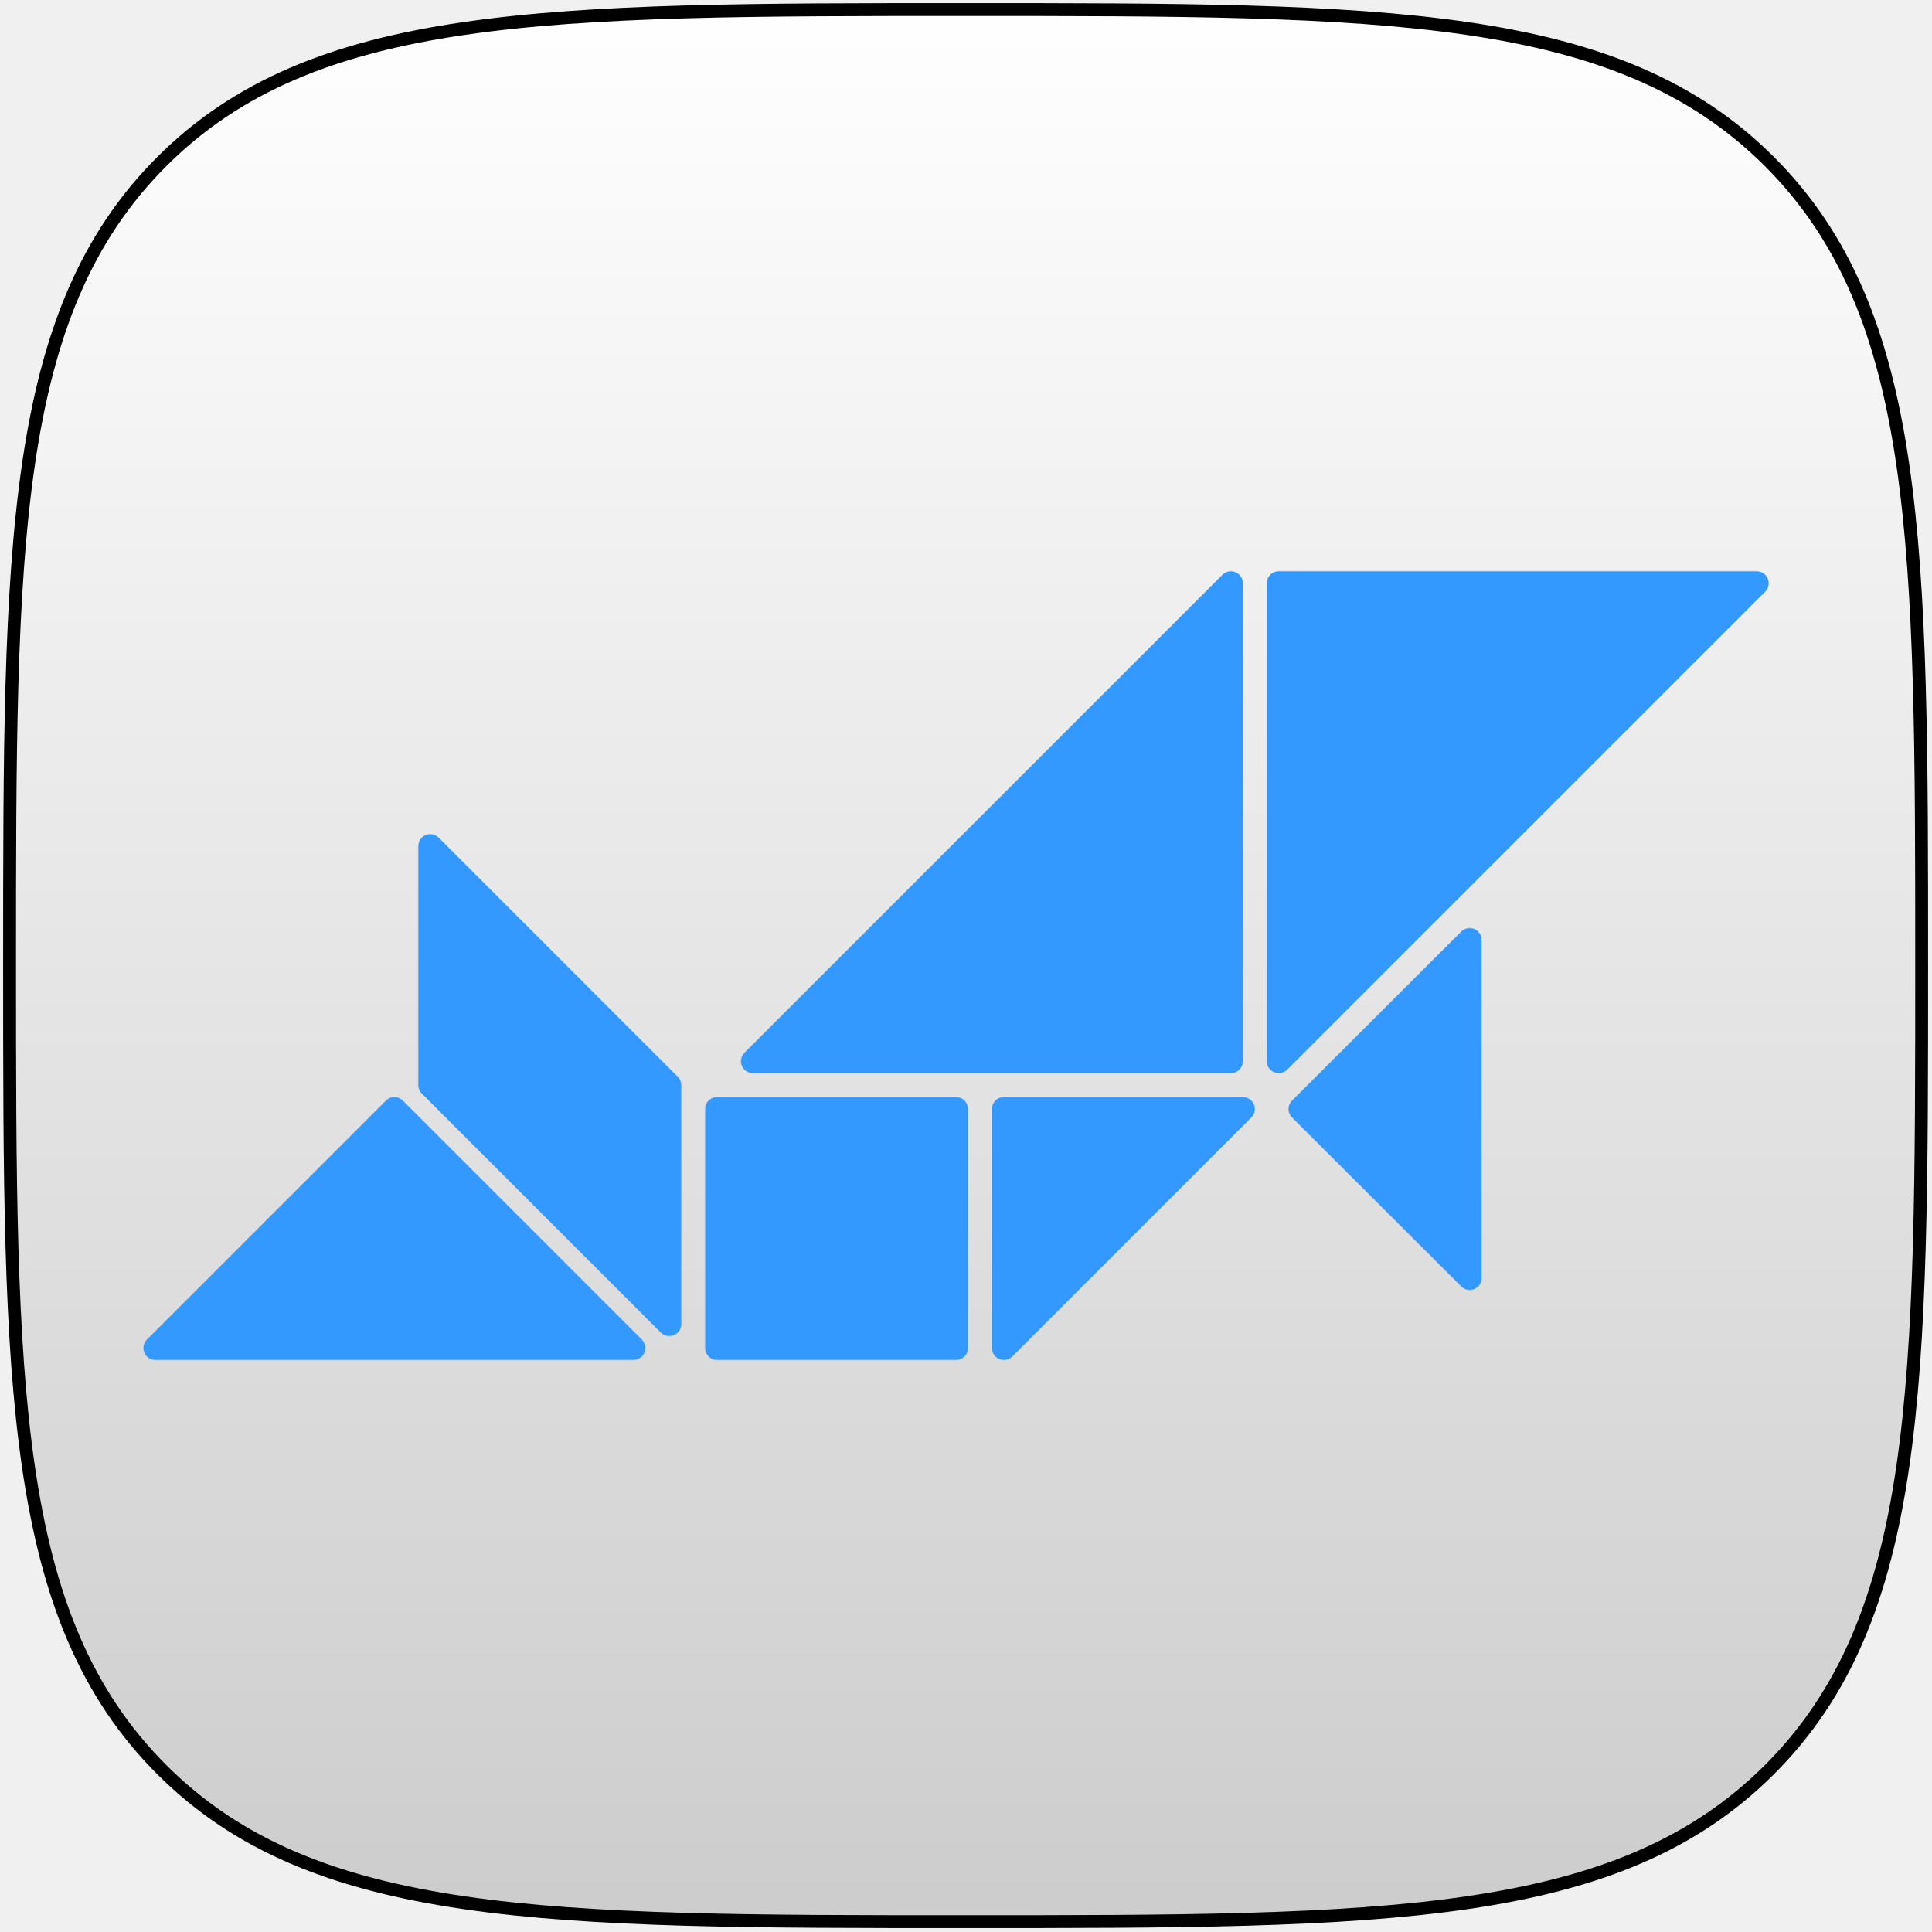
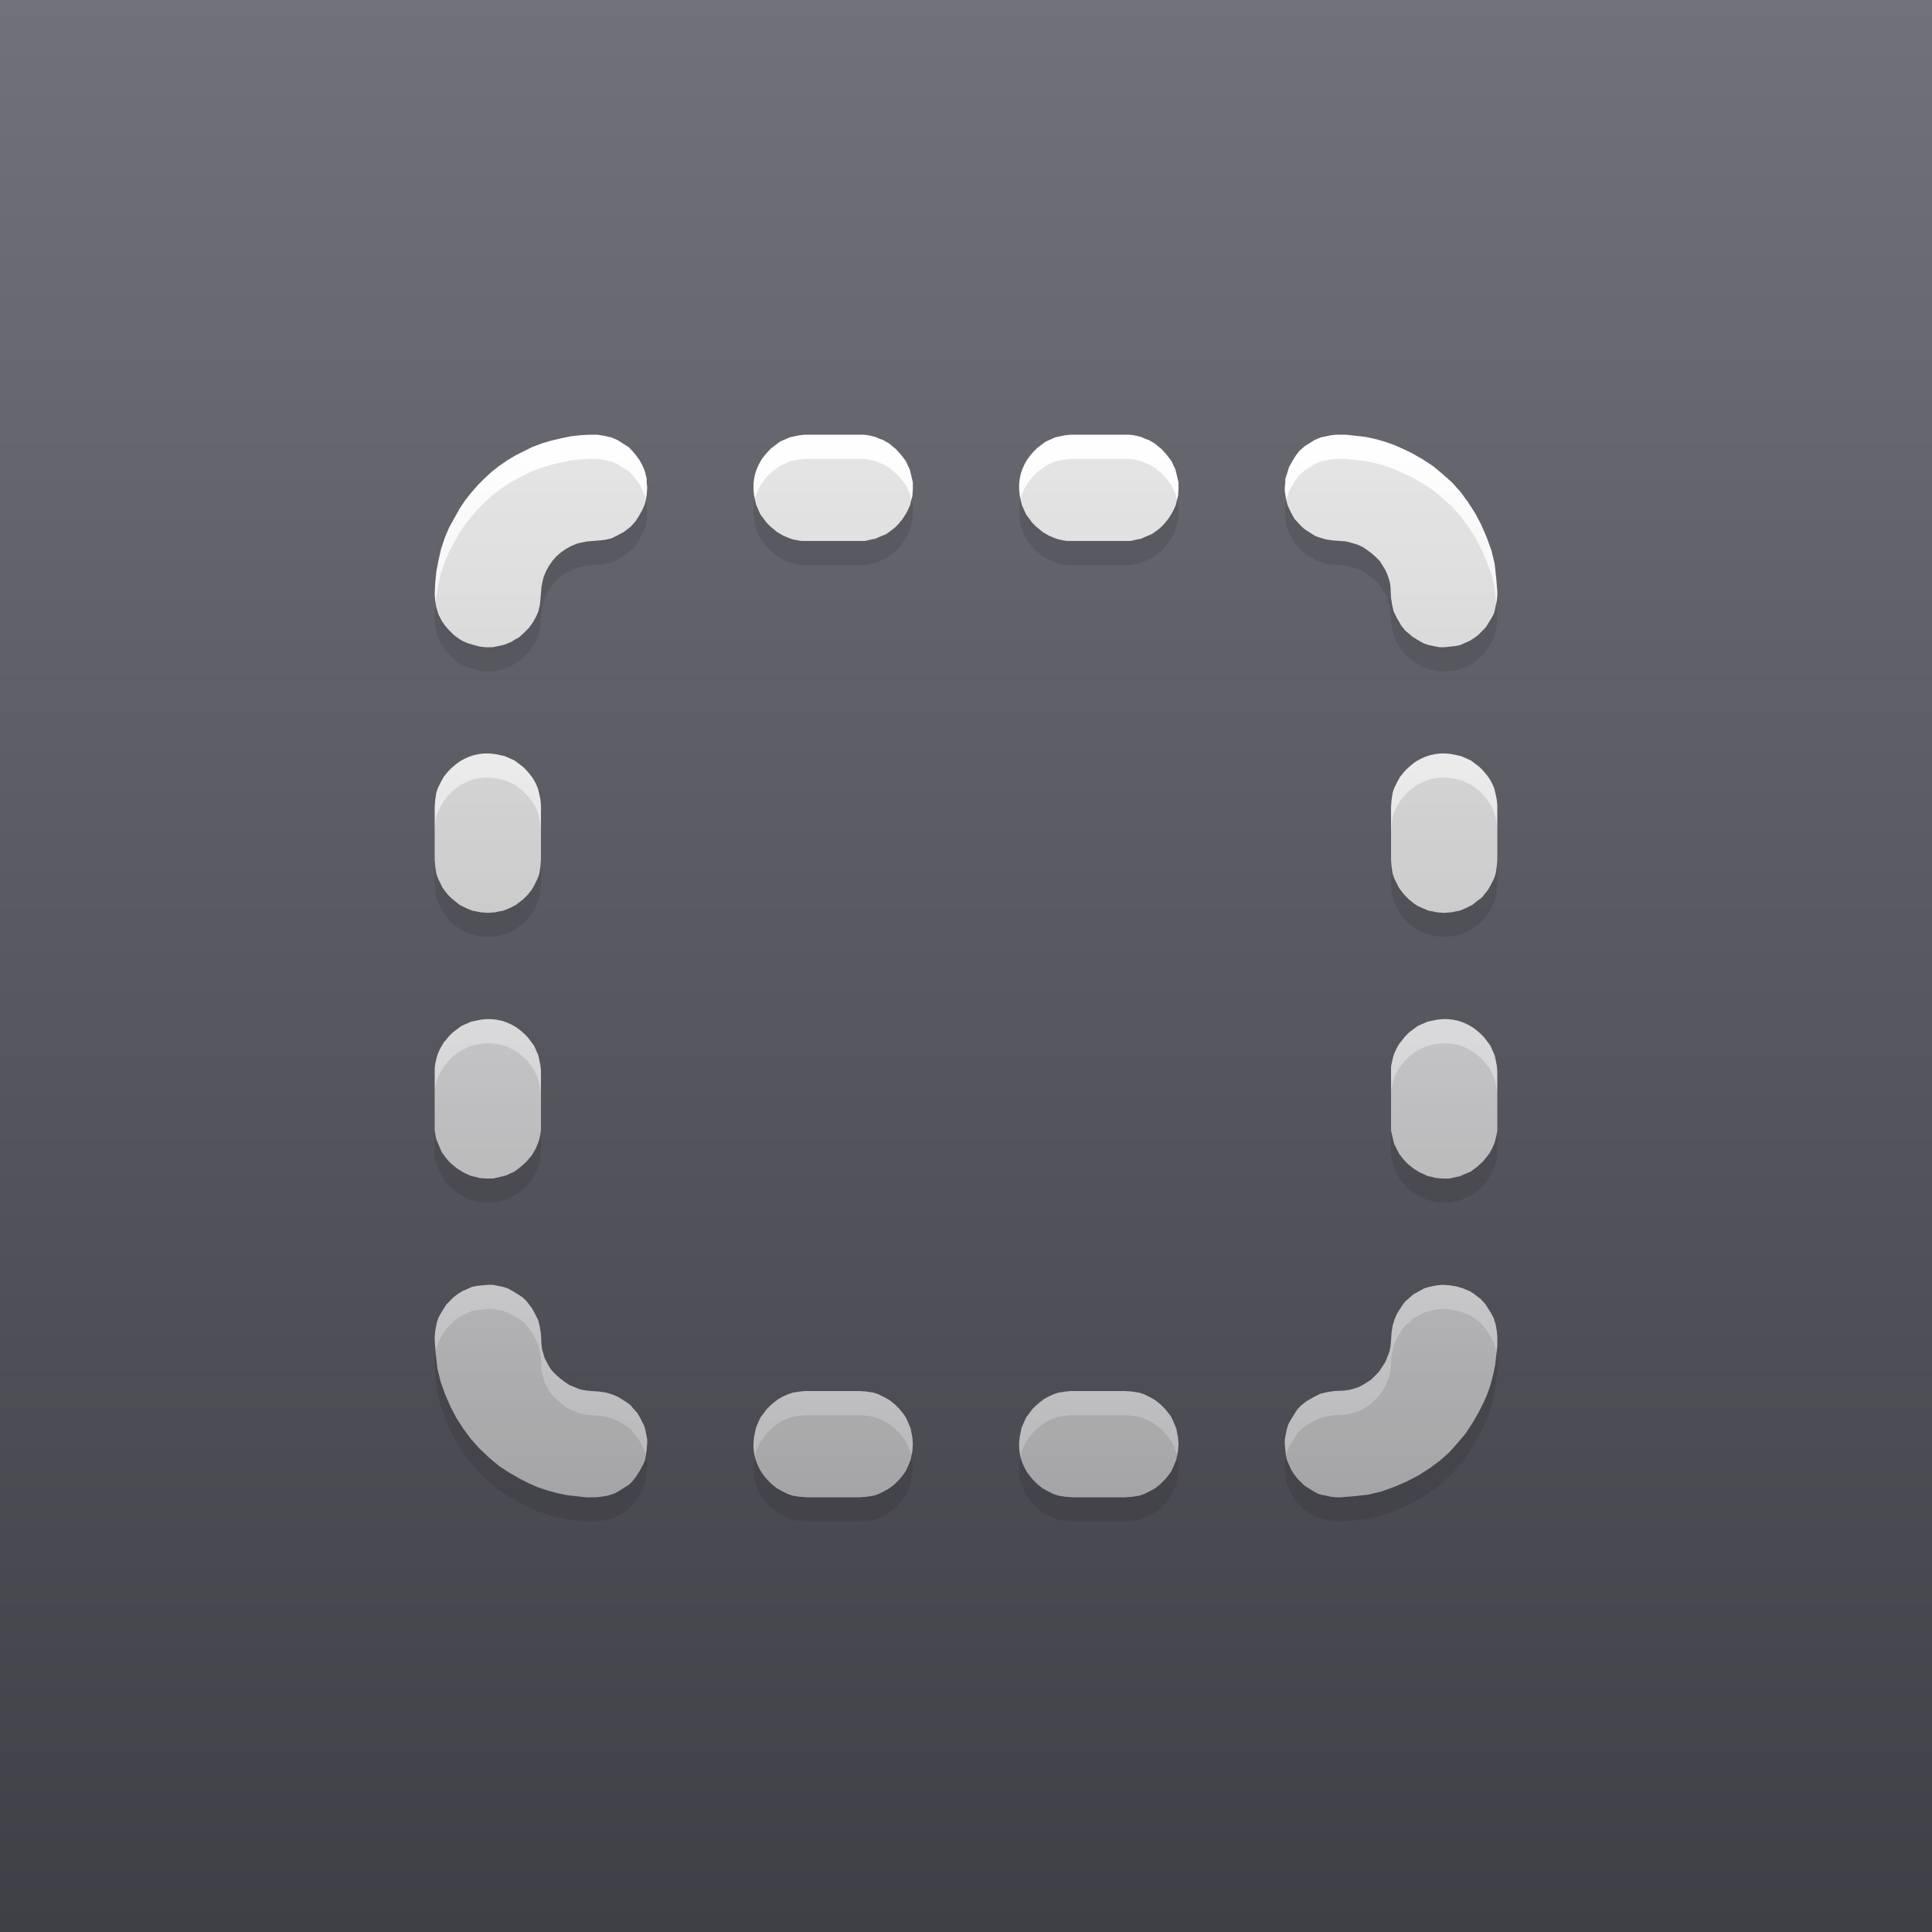
- <svg xmlns="http://www.w3.org/2000/svg" xmlns:xlink="http://www.w3.org/1999/xlink" width="606px" height="606px" viewBox="0 0 606 606" version="1.1">
+ <svg xmlns="http://www.w3.org/2000/svg" width="80" height="80" viewBox="0 0 80 80" fill="none">
+   <rect width="80" height="80" fill="url(#paint0_linear_dolcon)" />
+   <g transform="translate(13.6 13.6) scale(2.2)">
+     <path fill-rule="evenodd" fill="url(#paint1_linear_dolcon)" d="M10.10 4.00 L10.23 3.97 L10.29 3.96 L10.38 3.92 L10.50 3.87 L10.61 3.79 L10.66 3.75 L10.73 3.68 L10.81 3.58 L10.88 3.47 L10.91 3.41 L10.95 3.32 L10.97 3.23 L10.99 3.16 L11.00 3.03 L11.00 2.90 L10.97 2.77 L10.94 2.65 L10.91 2.59 L10.87 2.50 L10.81 2.42 L10.77 2.37 L10.68 2.27 L10.63 2.23 L10.56 2.17 L10.44 2.10 L10.38 2.08 L10.29 2.04 L10.16 2.01 L10.07 2.00 L10.00 2.00 L8.97 2.00 L8.87 2.01 L8.77 2.03 L8.68 2.05 L8.59 2.09 L8.50 2.13 L8.42 2.19 L8.34 2.25 L8.27 2.32 L8.21 2.39 L8.15 2.47 L8.10 2.56 L8.06 2.65 L8.03 2.74 L8.01 2.84 L8.00 2.93 L8.00 3.03 L8.01 3.13 L8.03 3.23 L8.05 3.32 L8.09 3.41 L8.13 3.50 L8.19 3.58 L8.25 3.66 L8.32 3.73 L8.37 3.77 L8.44 3.83 L8.56 3.90 L8.68 3.95 L8.74 3.97 L8.84 3.99 L8.90 4.00 L9.00 4.00 L10.00 4.00 Z M4.92 2.00 L4.74 2.01 L4.56 2.03 L4.37 2.07 L4.20 2.11 L4.03 2.16 L3.84 2.23 L3.68 2.31 L3.52 2.39 L3.37 2.48 L3.21 2.59 L3.07 2.70 L2.94 2.82 L2.81 2.95 L2.68 3.10 L2.57 3.24 L2.47 3.39 L2.37 3.57 L2.27 3.75 L2.19 3.94 L2.12 4.15 L2.07 4.37 L2.03 4.58 L2.01 4.79 L2.00 5.00 L2.01 5.13 L2.03 5.25 L2.07 5.38 L2.13 5.50 L2.20 5.60 L2.27 5.68 L2.36 5.77 L2.47 5.85 L2.52 5.88 L2.61 5.92 L2.74 5.96 L2.86 5.99 L2.96 6.00 L3.03 6.00 L3.09 6.00 L3.19 5.98 L3.32 5.95 L3.44 5.90 L3.52 5.85 L3.58 5.82 L3.68 5.73 L3.77 5.64 L3.85 5.53 L3.91 5.42 L3.95 5.33 L3.98 5.20 L3.99 5.10 L4.01 4.86 L4.03 4.76 L4.05 4.68 L4.09 4.58 L4.15 4.47 L4.22 4.37 L4.29 4.29 L4.37 4.22 L4.47 4.15 L4.58 4.09 L4.68 4.05 L4.76 4.03 L4.86 4.01 L5.10 3.99 L5.20 3.98 L5.33 3.95 L5.45 3.89 L5.56 3.83 L5.64 3.77 L5.69 3.73 L5.78 3.63 L5.85 3.52 L5.91 3.41 L5.95 3.32 L5.97 3.25 L5.99 3.13 L6.00 3.00 L5.99 2.90 L5.99 2.83 L5.96 2.70 L5.91 2.58 L5.85 2.47 L5.79 2.39 L5.75 2.34 L5.66 2.24 L5.55 2.17 L5.44 2.10 L5.32 2.05 L5.19 2.02 L5.06 2.00 Z M2.01 10.13 L2.03 10.26 L2.06 10.35 L2.09 10.41 L2.15 10.53 L2.21 10.61 L2.25 10.66 L2.32 10.73 L2.37 10.77 L2.47 10.85 L2.59 10.91 L2.71 10.96 L2.77 10.97 L2.87 10.99 L3.00 11.00 L3.13 10.99 L3.23 10.97 L3.29 10.96 L3.41 10.91 L3.53 10.85 L3.58 10.81 L3.66 10.75 L3.75 10.66 L3.83 10.56 L3.88 10.47 L3.91 10.41 L3.95 10.32 L3.97 10.26 L3.99 10.13 L4.00 10.00 L4.00 8.97 L3.99 8.87 L3.97 8.77 L3.94 8.65 L3.90 8.56 L3.85 8.47 L3.79 8.39 L3.73 8.32 L3.66 8.25 L3.58 8.19 L3.50 8.13 L3.41 8.09 L3.32 8.05 L3.23 8.03 L3.13 8.01 L3.03 8.00 L2.93 8.00 L2.84 8.01 L2.74 8.03 L2.65 8.06 L2.56 8.10 L2.47 8.15 L2.39 8.21 L2.32 8.27 L2.25 8.34 L2.17 8.44 L2.12 8.53 L2.09 8.59 L2.06 8.65 L2.03 8.74 L2.01 8.87 L2.00 9.00 L2.00 10.00 Z M2.00 15.10 L2.01 15.16 L2.03 15.26 L2.08 15.38 L2.13 15.50 L2.21 15.61 L2.27 15.68 L2.32 15.73 L2.42 15.81 L2.53 15.88 L2.59 15.91 L2.68 15.95 L2.77 15.97 L2.84 15.99 L2.97 16.00 L3.10 16.00 L3.23 15.97 L3.35 15.94 L3.41 15.91 L3.50 15.87 L3.58 15.81 L3.63 15.77 L3.73 15.68 L3.77 15.63 L3.83 15.56 L3.90 15.44 L3.95 15.32 L3.97 15.26 L3.99 15.16 L4.00 15.10 L4.00 15.00 L4.00 13.97 L3.99 13.87 L3.97 13.77 L3.95 13.68 L3.91 13.59 L3.87 13.50 L3.81 13.42 L3.75 13.34 L3.68 13.27 L3.61 13.21 L3.53 13.15 L3.44 13.10 L3.35 13.06 L3.26 13.03 L3.16 13.01 L3.07 13.00 L2.97 13.00 L2.87 13.01 L2.77 13.03 L2.68 13.05 L2.59 13.09 L2.50 13.13 L2.42 13.19 L2.34 13.25 L2.27 13.32 L2.23 13.37 L2.17 13.44 L2.10 13.56 L2.06 13.65 L2.04 13.71 L2.01 13.84 L2.00 13.93 L2.00 14.00 L2.00 15.00 Z M4.95 20.00 L4.85 19.99 L4.74 19.97 L4.64 19.93 L4.54 19.89 L4.45 19.83 L4.37 19.77 L4.29 19.70 L4.21 19.62 L4.16 19.55 L4.11 19.46 L4.07 19.38 L4.04 19.28 L4.02 19.21 L4.01 19.13 L4.00 18.93 L3.98 18.80 L3.95 18.67 L3.89 18.55 L3.83 18.44 L3.79 18.39 L3.73 18.31 L3.66 18.24 L3.60 18.20 L3.55 18.17 L3.47 18.12 L3.38 18.07 L3.29 18.04 L3.19 18.02 L3.09 18.00 L3.00 18.00 L2.90 18.01 L2.80 18.02 L2.70 18.04 L2.61 18.08 L2.52 18.12 L2.44 18.17 L2.36 18.23 L2.29 18.30 L2.22 18.37 L2.17 18.45 L2.12 18.53 L2.07 18.62 L2.04 18.71 L2.02 18.81 L2.01 18.87 L2.00 18.97 L2.00 19.05 L2.02 19.30 L2.05 19.57 L2.11 19.82 L2.20 20.07 L2.30 20.30 L2.41 20.51 L2.54 20.71 L2.68 20.90 L2.84 21.08 L3.03 21.26 L3.21 21.41 L3.41 21.54 L3.62 21.66 L3.78 21.74 L3.94 21.81 L4.12 21.87 L4.30 21.92 L4.49 21.96 L4.67 21.98 L4.85 22.00 L5.03 22.00 L5.13 21.99 L5.25 21.97 L5.38 21.93 L5.47 21.88 L5.55 21.83 L5.66 21.76 L5.73 21.69 L5.79 21.61 L5.86 21.50 L5.92 21.39 L5.96 21.30 L5.97 21.23 L5.99 21.10 L6.00 20.97 L6.00 20.91 L5.98 20.81 L5.96 20.71 L5.94 20.65 L5.88 20.53 L5.82 20.42 L5.73 20.32 L5.69 20.27 L5.61 20.21 L5.50 20.14 L5.45 20.11 L5.36 20.07 L5.23 20.03 L5.10 20.01 Z M10.13 21.99 L10.26 21.97 L10.35 21.94 L10.41 21.91 L10.47 21.88 L10.56 21.83 L10.66 21.75 L10.75 21.66 L10.83 21.56 L10.87 21.50 L10.91 21.41 L10.96 21.29 L10.97 21.23 L10.99 21.13 L11.00 21.00 L10.99 20.87 L10.97 20.77 L10.96 20.71 L10.91 20.59 L10.87 20.50 L10.83 20.44 L10.75 20.34 L10.66 20.25 L10.56 20.17 L10.47 20.12 L10.41 20.09 L10.35 20.06 L10.26 20.03 L10.13 20.01 L10.00 20.00 L8.97 20.00 L8.87 20.01 L8.74 20.03 L8.65 20.06 L8.56 20.10 L8.47 20.15 L8.39 20.21 L8.32 20.27 L8.25 20.34 L8.19 20.42 L8.13 20.50 L8.09 20.59 L8.05 20.68 L8.03 20.77 L8.01 20.87 L8.00 20.97 L8.00 21.07 L8.01 21.16 L8.03 21.26 L8.06 21.35 L8.10 21.44 L8.15 21.53 L8.21 21.61 L8.27 21.68 L8.34 21.75 L8.44 21.83 L8.53 21.88 L8.59 21.91 L8.65 21.94 L8.74 21.97 L8.87 21.99 L9.00 22.00 L10.00 22.00 Z M15.10 4.00 L15.23 3.97 L15.29 3.96 L15.38 3.92 L15.50 3.87 L15.61 3.79 L15.66 3.75 L15.73 3.68 L15.81 3.58 L15.88 3.47 L15.91 3.41 L15.95 3.32 L15.97 3.23 L15.99 3.16 L16.00 3.03 L16.00 2.90 L15.97 2.77 L15.94 2.65 L15.91 2.59 L15.87 2.50 L15.81 2.42 L15.77 2.37 L15.68 2.27 L15.63 2.23 L15.56 2.17 L15.44 2.10 L15.38 2.08 L15.29 2.04 L15.16 2.01 L15.07 2.00 L15.00 2.00 L13.97 2.00 L13.87 2.01 L13.77 2.03 L13.68 2.05 L13.59 2.09 L13.50 2.13 L13.42 2.19 L13.34 2.25 L13.27 2.32 L13.21 2.39 L13.15 2.47 L13.10 2.56 L13.06 2.65 L13.03 2.74 L13.01 2.84 L13.00 2.93 L13.00 3.03 L13.01 3.13 L13.03 3.23 L13.05 3.32 L13.09 3.41 L13.13 3.50 L13.19 3.58 L13.25 3.66 L13.32 3.73 L13.37 3.77 L13.44 3.83 L13.56 3.90 L13.68 3.95 L13.74 3.97 L13.84 3.99 L13.90 4.00 L14.00 4.00 L15.00 4.00 Z M19.05 4.00 L19.16 4.01 L19.27 4.04 L19.37 4.07 L19.46 4.11 L19.55 4.17 L19.63 4.23 L19.71 4.30 L19.79 4.38 L19.84 4.46 L19.89 4.54 L19.93 4.63 L19.96 4.72 L19.98 4.79 L19.99 4.87 L20.00 5.07 L20.02 5.20 L20.05 5.33 L20.11 5.45 L20.14 5.50 L20.19 5.59 L20.27 5.69 L20.32 5.73 L20.40 5.80 L20.48 5.85 L20.53 5.88 L20.62 5.93 L20.71 5.96 L20.81 5.98 L20.91 6.00 L21.00 6.00 L21.10 5.99 L21.20 5.98 L21.30 5.96 L21.39 5.92 L21.48 5.88 L21.56 5.83 L21.64 5.77 L21.71 5.70 L21.78 5.63 L21.83 5.55 L21.88 5.47 L21.93 5.38 L21.95 5.32 L21.97 5.22 L21.99 5.13 L22.00 5.03 L22.00 4.95 L21.98 4.70 L21.95 4.43 L21.89 4.18 L21.80 3.93 L21.70 3.70 L21.59 3.49 L21.45 3.27 L21.31 3.08 L21.15 2.90 L20.97 2.74 L20.79 2.59 L20.59 2.46 L20.38 2.34 L20.21 2.26 L20.05 2.19 L19.88 2.13 L19.70 2.08 L19.51 2.04 L19.33 2.02 L19.15 2.00 L18.97 2.00 L18.87 2.01 L18.78 2.03 L18.68 2.05 L18.56 2.10 L18.45 2.17 L18.37 2.22 L18.27 2.31 L18.21 2.39 L18.14 2.50 L18.08 2.61 L18.04 2.74 L18.01 2.83 L18.01 2.90 L18.00 3.00 L18.00 3.06 L18.02 3.19 L18.05 3.32 L18.09 3.41 L18.12 3.47 L18.18 3.58 L18.27 3.68 L18.34 3.75 L18.39 3.79 L18.50 3.86 L18.58 3.91 L18.64 3.93 L18.77 3.97 L18.90 3.99 Z M20.01 10.13 L20.03 10.26 L20.06 10.35 L20.09 10.41 L20.15 10.53 L20.21 10.61 L20.25 10.66 L20.34 10.75 L20.44 10.83 L20.50 10.87 L20.59 10.91 L20.71 10.96 L20.77 10.97 L20.87 10.99 L21.00 11.00 L21.13 10.99 L21.23 10.97 L21.29 10.96 L21.41 10.91 L21.53 10.85 L21.63 10.77 L21.71 10.71 L21.75 10.66 L21.83 10.56 L21.88 10.47 L21.91 10.41 L21.94 10.35 L21.97 10.26 L21.99 10.13 L22.00 10.00 L22.00 8.97 L21.99 8.87 L21.97 8.77 L21.94 8.65 L21.90 8.56 L21.85 8.47 L21.79 8.39 L21.73 8.32 L21.66 8.25 L21.58 8.19 L21.50 8.13 L21.41 8.09 L21.32 8.05 L21.23 8.03 L21.13 8.01 L21.03 8.00 L20.93 8.00 L20.84 8.01 L20.74 8.03 L20.65 8.06 L20.56 8.10 L20.47 8.15 L20.39 8.21 L20.32 8.27 L20.25 8.34 L20.17 8.44 L20.12 8.53 L20.09 8.59 L20.06 8.65 L20.03 8.74 L20.01 8.87 L20.00 9.00 L20.00 10.00 Z M20.00 15.10 L20.03 15.23 L20.06 15.35 L20.12 15.47 L20.15 15.53 L20.21 15.61 L20.27 15.68 L20.32 15.73 L20.42 15.81 L20.53 15.88 L20.62 15.92 L20.68 15.95 L20.77 15.97 L20.84 15.99 L20.97 16.00 L21.10 16.00 L21.23 15.97 L21.29 15.96 L21.38 15.92 L21.50 15.87 L21.58 15.81 L21.63 15.77 L21.73 15.68 L21.81 15.58 L21.85 15.53 L21.90 15.44 L21.94 15.35 L21.96 15.29 L21.99 15.16 L22.00 15.10 L22.00 15.00 L22.00 13.97 L21.99 13.87 L21.97 13.77 L21.95 13.68 L21.91 13.59 L21.87 13.50 L21.81 13.42 L21.75 13.34 L21.68 13.27 L21.61 13.21 L21.53 13.15 L21.44 13.10 L21.35 13.06 L21.26 13.03 L21.16 13.01 L21.07 13.00 L20.97 13.00 L20.87 13.01 L20.77 13.03 L20.68 13.05 L20.59 13.09 L20.50 13.13 L20.42 13.19 L20.34 13.25 L20.27 13.32 L20.19 13.42 L20.15 13.47 L20.10 13.56 L20.06 13.65 L20.04 13.71 L20.01 13.84 L20.00 13.90 L20.00 14.00 L20.00 15.00 Z M20.00 19.05 L19.99 19.16 L19.97 19.26 L19.93 19.36 L19.89 19.46 L19.83 19.55 L19.77 19.64 L19.69 19.72 L19.62 19.79 L19.54 19.84 L19.46 19.89 L19.38 19.93 L19.28 19.96 L19.21 19.98 L19.13 19.99 L18.93 20.00 L18.80 20.02 L18.67 20.05 L18.55 20.11 L18.50 20.14 L18.41 20.19 L18.31 20.27 L18.24 20.34 L18.20 20.40 L18.17 20.45 L18.12 20.53 L18.07 20.62 L18.04 20.71 L18.02 20.81 L18.00 20.91 L18.00 21.00 L18.01 21.10 L18.02 21.20 L18.04 21.30 L18.08 21.39 L18.12 21.48 L18.17 21.56 L18.23 21.64 L18.30 21.71 L18.37 21.78 L18.45 21.83 L18.53 21.88 L18.62 21.93 L18.68 21.95 L18.78 21.97 L18.87 21.99 L18.97 22.00 L19.05 22.00 L19.30 21.98 L19.57 21.95 L19.82 21.89 L20.07 21.80 L20.30 21.70 L20.53 21.58 L20.73 21.45 L20.92 21.31 L21.10 21.15 L21.26 20.97 L21.41 20.79 L21.54 20.59 L21.66 20.38 L21.74 20.22 L21.81 20.06 L21.87 19.89 L21.92 19.70 L21.96 19.51 L21.98 19.33 L22.00 19.15 L22.00 18.97 L21.99 18.87 L21.97 18.75 L21.93 18.62 L21.88 18.53 L21.83 18.45 L21.78 18.37 L21.69 18.27 L21.61 18.21 L21.56 18.17 L21.48 18.12 L21.36 18.07 L21.23 18.03 L21.10 18.01 L20.97 18.00 L20.87 18.01 L20.81 18.02 L20.68 18.05 L20.62 18.07 L20.53 18.12 L20.42 18.18 L20.32 18.27 L20.27 18.31 L20.21 18.39 L20.14 18.50 L20.11 18.55 L20.07 18.64 L20.03 18.77 L20.01 18.90 Z M15.13 21.99 L15.26 21.97 L15.35 21.94 L15.41 21.91 L15.47 21.88 L15.56 21.83 L15.66 21.75 L15.75 21.66 L15.83 21.56 L15.87 21.50 L15.91 21.41 L15.96 21.29 L15.97 21.23 L15.99 21.13 L16.00 21.00 L15.99 20.87 L15.97 20.77 L15.96 20.71 L15.91 20.59 L15.87 20.50 L15.83 20.44 L15.75 20.34 L15.66 20.25 L15.56 20.17 L15.47 20.12 L15.41 20.09 L15.35 20.06 L15.26 20.03 L15.13 20.01 L15.00 20.00 L13.97 20.00 L13.87 20.01 L13.74 20.03 L13.65 20.06 L13.56 20.10 L13.47 20.15 L13.39 20.21 L13.32 20.27 L13.25 20.34 L13.19 20.42 L13.13 20.50 L13.09 20.59 L13.05 20.68 L13.03 20.77 L13.01 20.87 L13.00 20.97 L13.00 21.07 L13.01 21.16 L13.03 21.26 L13.06 21.35 L13.10 21.44 L13.15 21.53 L13.21 21.61 L13.27 21.68 L13.34 21.75 L13.44 21.83 L13.53 21.88 L13.59 21.91 L13.65 21.94 L13.74 21.97 L13.87 21.99 L14.00 22.00 L15.00 22.00 Z" />
+   </g>
+   <g transform="translate(13.6 14.6) scale(2.2)">
+     <path fill-rule="evenodd" fill="black" fill-opacity="0.1" d="M10.10 4.00 L10.23 3.97 L10.29 3.96 L10.38 3.92 L10.50 3.87 L10.61 3.79 L10.66 3.75 L10.73 3.68 L10.81 3.58 L10.88 3.47 L10.91 3.41 L10.95 3.32 L10.97 3.23 L10.99 3.16 L11.00 3.03 L11.00 2.90 L10.97 2.77 L10.94 2.65 L10.91 2.59 L10.87 2.50 L10.81 2.42 L10.77 2.37 L10.68 2.27 L10.63 2.23 L10.56 2.17 L10.44 2.10 L10.38 2.08 L10.29 2.04 L10.16 2.01 L10.07 2.00 L10.00 2.00 L8.97 2.00 L8.87 2.01 L8.77 2.03 L8.68 2.05 L8.59 2.09 L8.50 2.13 L8.42 2.19 L8.34 2.25 L8.27 2.32 L8.21 2.39 L8.15 2.47 L8.10 2.56 L8.06 2.65 L8.03 2.74 L8.01 2.84 L8.00 2.93 L8.00 3.03 L8.01 3.13 L8.03 3.23 L8.05 3.32 L8.09 3.41 L8.13 3.50 L8.19 3.58 L8.25 3.66 L8.32 3.73 L8.37 3.77 L8.44 3.83 L8.56 3.90 L8.68 3.95 L8.74 3.97 L8.84 3.99 L8.90 4.00 L9.00 4.00 L10.00 4.00 Z M4.92 2.00 L4.74 2.01 L4.56 2.03 L4.37 2.07 L4.20 2.11 L4.03 2.16 L3.84 2.23 L3.68 2.31 L3.52 2.39 L3.37 2.48 L3.21 2.59 L3.07 2.70 L2.94 2.82 L2.81 2.95 L2.68 3.10 L2.57 3.24 L2.47 3.39 L2.37 3.57 L2.27 3.75 L2.19 3.94 L2.12 4.15 L2.07 4.37 L2.03 4.58 L2.01 4.79 L2.00 5.00 L2.01 5.13 L2.03 5.25 L2.07 5.38 L2.13 5.50 L2.20 5.60 L2.27 5.68 L2.36 5.77 L2.47 5.85 L2.52 5.88 L2.61 5.92 L2.74 5.96 L2.86 5.99 L2.96 6.00 L3.03 6.00 L3.09 6.00 L3.19 5.98 L3.32 5.95 L3.44 5.90 L3.52 5.85 L3.58 5.82 L3.68 5.73 L3.77 5.64 L3.85 5.53 L3.91 5.42 L3.95 5.33 L3.98 5.20 L3.99 5.10 L4.01 4.86 L4.03 4.76 L4.05 4.68 L4.09 4.58 L4.15 4.47 L4.22 4.37 L4.29 4.29 L4.37 4.22 L4.47 4.15 L4.58 4.09 L4.68 4.05 L4.76 4.03 L4.86 4.01 L5.10 3.99 L5.20 3.98 L5.33 3.95 L5.45 3.89 L5.56 3.83 L5.64 3.77 L5.69 3.73 L5.78 3.63 L5.85 3.52 L5.91 3.41 L5.95 3.32 L5.97 3.25 L5.99 3.13 L6.00 3.00 L5.99 2.90 L5.99 2.83 L5.96 2.70 L5.91 2.58 L5.85 2.47 L5.79 2.39 L5.75 2.34 L5.66 2.24 L5.55 2.17 L5.44 2.10 L5.32 2.05 L5.19 2.02 L5.06 2.00 Z M2.01 10.13 L2.03 10.26 L2.06 10.35 L2.09 10.41 L2.15 10.53 L2.21 10.61 L2.25 10.66 L2.32 10.73 L2.37 10.77 L2.47 10.85 L2.59 10.91 L2.71 10.96 L2.77 10.97 L2.87 10.99 L3.00 11.00 L3.13 10.99 L3.23 10.97 L3.29 10.96 L3.41 10.91 L3.53 10.85 L3.58 10.81 L3.66 10.75 L3.75 10.66 L3.83 10.56 L3.88 10.47 L3.91 10.41 L3.95 10.32 L3.97 10.26 L3.99 10.13 L4.00 10.00 L4.00 8.97 L3.99 8.87 L3.97 8.77 L3.94 8.65 L3.90 8.56 L3.85 8.47 L3.79 8.39 L3.73 8.32 L3.66 8.25 L3.58 8.19 L3.50 8.13 L3.41 8.09 L3.32 8.05 L3.23 8.03 L3.13 8.01 L3.03 8.00 L2.93 8.00 L2.84 8.01 L2.74 8.03 L2.65 8.06 L2.56 8.10 L2.47 8.15 L2.39 8.21 L2.32 8.27 L2.25 8.34 L2.17 8.44 L2.12 8.53 L2.09 8.59 L2.06 8.65 L2.03 8.74 L2.01 8.87 L2.00 9.00 L2.00 10.00 Z M2.00 15.10 L2.01 15.16 L2.03 15.26 L2.08 15.38 L2.13 15.50 L2.21 15.61 L2.27 15.68 L2.32 15.73 L2.42 15.81 L2.53 15.88 L2.59 15.91 L2.68 15.95 L2.77 15.97 L2.84 15.99 L2.97 16.00 L3.10 16.00 L3.23 15.97 L3.35 15.94 L3.41 15.91 L3.50 15.87 L3.58 15.81 L3.63 15.77 L3.73 15.68 L3.77 15.63 L3.83 15.56 L3.90 15.44 L3.95 15.32 L3.97 15.26 L3.99 15.16 L4.00 15.10 L4.00 15.00 L4.00 13.97 L3.99 13.87 L3.97 13.77 L3.95 13.68 L3.91 13.59 L3.87 13.50 L3.81 13.42 L3.75 13.34 L3.68 13.27 L3.61 13.21 L3.53 13.15 L3.44 13.10 L3.35 13.06 L3.26 13.03 L3.16 13.01 L3.07 13.00 L2.97 13.00 L2.87 13.01 L2.77 13.03 L2.68 13.05 L2.59 13.09 L2.50 13.13 L2.42 13.19 L2.34 13.25 L2.27 13.32 L2.23 13.37 L2.17 13.44 L2.10 13.56 L2.06 13.65 L2.04 13.71 L2.01 13.84 L2.00 13.93 L2.00 14.00 L2.00 15.00 Z M4.95 20.00 L4.85 19.99 L4.74 19.97 L4.64 19.93 L4.54 19.89 L4.45 19.83 L4.37 19.77 L4.29 19.70 L4.21 19.62 L4.16 19.55 L4.11 19.46 L4.07 19.38 L4.04 19.28 L4.02 19.21 L4.01 19.13 L4.00 18.93 L3.98 18.80 L3.95 18.67 L3.89 18.55 L3.83 18.44 L3.79 18.39 L3.73 18.31 L3.66 18.24 L3.60 18.20 L3.55 18.17 L3.47 18.12 L3.38 18.07 L3.29 18.04 L3.19 18.02 L3.09 18.00 L3.00 18.00 L2.90 18.01 L2.80 18.02 L2.70 18.04 L2.61 18.08 L2.52 18.12 L2.44 18.17 L2.36 18.23 L2.29 18.30 L2.22 18.37 L2.17 18.45 L2.12 18.53 L2.07 18.62 L2.04 18.71 L2.02 18.81 L2.01 18.87 L2.00 18.97 L2.00 19.05 L2.02 19.30 L2.05 19.57 L2.11 19.82 L2.20 20.07 L2.30 20.30 L2.41 20.51 L2.54 20.71 L2.68 20.90 L2.84 21.08 L3.03 21.26 L3.21 21.41 L3.41 21.54 L3.62 21.66 L3.78 21.74 L3.94 21.81 L4.12 21.87 L4.30 21.92 L4.49 21.96 L4.67 21.98 L4.85 22.00 L5.03 22.00 L5.13 21.99 L5.25 21.97 L5.38 21.93 L5.47 21.88 L5.55 21.83 L5.66 21.76 L5.73 21.69 L5.79 21.61 L5.86 21.50 L5.92 21.39 L5.96 21.30 L5.97 21.23 L5.99 21.10 L6.00 20.97 L6.00 20.91 L5.98 20.81 L5.96 20.71 L5.94 20.65 L5.88 20.53 L5.82 20.42 L5.73 20.32 L5.69 20.27 L5.61 20.21 L5.50 20.14 L5.45 20.11 L5.36 20.07 L5.23 20.03 L5.10 20.01 Z M10.13 21.99 L10.26 21.97 L10.35 21.94 L10.41 21.91 L10.47 21.88 L10.56 21.83 L10.66 21.75 L10.75 21.66 L10.83 21.56 L10.87 21.50 L10.91 21.41 L10.96 21.29 L10.97 21.23 L10.99 21.13 L11.00 21.00 L10.99 20.87 L10.97 20.77 L10.96 20.71 L10.91 20.59 L10.87 20.50 L10.83 20.44 L10.75 20.34 L10.66 20.25 L10.56 20.17 L10.47 20.12 L10.41 20.09 L10.35 20.06 L10.26 20.03 L10.13 20.01 L10.00 20.00 L8.97 20.00 L8.87 20.01 L8.74 20.03 L8.65 20.06 L8.56 20.10 L8.47 20.15 L8.39 20.21 L8.32 20.27 L8.25 20.34 L8.19 20.42 L8.13 20.50 L8.09 20.59 L8.05 20.68 L8.03 20.77 L8.01 20.87 L8.00 20.97 L8.00 21.07 L8.01 21.16 L8.03 21.26 L8.06 21.35 L8.10 21.44 L8.15 21.53 L8.21 21.61 L8.27 21.68 L8.34 21.75 L8.44 21.83 L8.53 21.88 L8.59 21.91 L8.65 21.94 L8.74 21.97 L8.87 21.99 L9.00 22.00 L10.00 22.00 Z M15.10 4.00 L15.23 3.97 L15.29 3.96 L15.38 3.92 L15.50 3.87 L15.61 3.79 L15.66 3.75 L15.73 3.68 L15.81 3.58 L15.88 3.47 L15.91 3.41 L15.95 3.32 L15.97 3.23 L15.99 3.16 L16.00 3.03 L16.00 2.90 L15.97 2.77 L15.94 2.65 L15.91 2.59 L15.87 2.50 L15.81 2.42 L15.77 2.37 L15.68 2.27 L15.63 2.23 L15.56 2.17 L15.44 2.10 L15.38 2.08 L15.29 2.04 L15.16 2.01 L15.07 2.00 L15.00 2.00 L13.97 2.00 L13.87 2.01 L13.77 2.03 L13.68 2.05 L13.59 2.09 L13.50 2.13 L13.42 2.19 L13.34 2.25 L13.27 2.32 L13.21 2.39 L13.15 2.47 L13.10 2.56 L13.06 2.65 L13.03 2.74 L13.01 2.84 L13.00 2.93 L13.00 3.03 L13.01 3.13 L13.03 3.23 L13.05 3.32 L13.09 3.41 L13.13 3.50 L13.19 3.58 L13.25 3.66 L13.32 3.73 L13.37 3.77 L13.44 3.83 L13.56 3.90 L13.68 3.95 L13.74 3.97 L13.84 3.99 L13.90 4.00 L14.00 4.00 L15.00 4.00 Z M19.05 4.00 L19.16 4.01 L19.27 4.04 L19.37 4.07 L19.46 4.11 L19.55 4.17 L19.63 4.23 L19.71 4.30 L19.79 4.38 L19.84 4.46 L19.89 4.54 L19.93 4.63 L19.96 4.72 L19.98 4.79 L19.99 4.87 L20.00 5.07 L20.02 5.20 L20.05 5.33 L20.11 5.45 L20.14 5.50 L20.19 5.59 L20.27 5.69 L20.32 5.73 L20.40 5.80 L20.48 5.85 L20.53 5.88 L20.62 5.93 L20.71 5.96 L20.81 5.98 L20.91 6.00 L21.00 6.00 L21.10 5.99 L21.20 5.98 L21.30 5.96 L21.39 5.92 L21.48 5.88 L21.56 5.83 L21.64 5.77 L21.71 5.70 L21.78 5.63 L21.83 5.55 L21.88 5.47 L21.93 5.38 L21.95 5.32 L21.97 5.22 L21.99 5.13 L22.00 5.03 L22.00 4.95 L21.98 4.70 L21.95 4.43 L21.89 4.18 L21.80 3.93 L21.70 3.70 L21.59 3.49 L21.45 3.27 L21.31 3.08 L21.15 2.90 L20.97 2.74 L20.79 2.59 L20.59 2.46 L20.38 2.34 L20.21 2.26 L20.05 2.19 L19.88 2.13 L19.70 2.08 L19.51 2.04 L19.33 2.02 L19.15 2.00 L18.97 2.00 L18.87 2.01 L18.78 2.03 L18.68 2.05 L18.56 2.10 L18.45 2.17 L18.37 2.22 L18.27 2.31 L18.21 2.39 L18.14 2.50 L18.08 2.61 L18.04 2.74 L18.01 2.83 L18.01 2.90 L18.00 3.00 L18.00 3.06 L18.02 3.19 L18.05 3.32 L18.09 3.41 L18.12 3.47 L18.18 3.58 L18.27 3.68 L18.34 3.75 L18.39 3.79 L18.50 3.86 L18.58 3.91 L18.64 3.93 L18.77 3.97 L18.90 3.99 Z M20.01 10.13 L20.03 10.26 L20.06 10.35 L20.09 10.41 L20.15 10.53 L20.21 10.61 L20.25 10.66 L20.34 10.75 L20.44 10.83 L20.50 10.87 L20.59 10.91 L20.71 10.96 L20.77 10.97 L20.87 10.99 L21.00 11.00 L21.13 10.99 L21.23 10.97 L21.29 10.96 L21.41 10.91 L21.53 10.85 L21.63 10.77 L21.71 10.71 L21.75 10.66 L21.83 10.56 L21.88 10.47 L21.91 10.41 L21.94 10.35 L21.97 10.26 L21.99 10.13 L22.00 10.00 L22.00 8.97 L21.99 8.87 L21.97 8.77 L21.94 8.65 L21.90 8.56 L21.85 8.47 L21.79 8.39 L21.73 8.32 L21.66 8.25 L21.58 8.19 L21.50 8.13 L21.41 8.09 L21.32 8.05 L21.23 8.03 L21.13 8.01 L21.03 8.00 L20.93 8.00 L20.84 8.01 L20.74 8.03 L20.65 8.06 L20.56 8.10 L20.47 8.15 L20.39 8.21 L20.32 8.27 L20.25 8.34 L20.17 8.44 L20.12 8.53 L20.09 8.59 L20.06 8.65 L20.03 8.74 L20.01 8.87 L20.00 9.00 L20.00 10.00 Z M20.00 15.10 L20.03 15.23 L20.06 15.35 L20.12 15.47 L20.15 15.53 L20.21 15.61 L20.27 15.68 L20.32 15.73 L20.42 15.81 L20.53 15.88 L20.62 15.92 L20.68 15.95 L20.77 15.97 L20.84 15.99 L20.97 16.00 L21.10 16.00 L21.23 15.97 L21.29 15.96 L21.38 15.92 L21.50 15.87 L21.58 15.81 L21.63 15.77 L21.73 15.68 L21.81 15.58 L21.85 15.53 L21.90 15.44 L21.94 15.35 L21.96 15.29 L21.99 15.16 L22.00 15.10 L22.00 15.00 L22.00 13.97 L21.99 13.87 L21.97 13.77 L21.95 13.68 L21.91 13.59 L21.87 13.50 L21.81 13.42 L21.75 13.34 L21.68 13.27 L21.61 13.21 L21.53 13.15 L21.44 13.10 L21.35 13.06 L21.26 13.03 L21.16 13.01 L21.07 13.00 L20.97 13.00 L20.87 13.01 L20.77 13.03 L20.68 13.05 L20.59 13.09 L20.50 13.13 L20.42 13.19 L20.34 13.25 L20.27 13.32 L20.19 13.42 L20.15 13.47 L20.10 13.56 L20.06 13.65 L20.04 13.71 L20.01 13.84 L20.00 13.90 L20.00 14.00 L20.00 15.00 Z M20.00 19.05 L19.99 19.16 L19.97 19.26 L19.93 19.36 L19.89 19.46 L19.83 19.55 L19.77 19.64 L19.69 19.72 L19.62 19.79 L19.54 19.84 L19.46 19.89 L19.38 19.93 L19.28 19.96 L19.21 19.98 L19.13 19.99 L18.93 20.00 L18.80 20.02 L18.67 20.05 L18.55 20.11 L18.50 20.14 L18.41 20.19 L18.31 20.27 L18.24 20.34 L18.20 20.40 L18.17 20.45 L18.12 20.53 L18.07 20.62 L18.04 20.71 L18.02 20.81 L18.00 20.91 L18.00 21.00 L18.01 21.10 L18.02 21.20 L18.04 21.30 L18.08 21.39 L18.12 21.48 L18.17 21.56 L18.23 21.64 L18.30 21.71 L18.37 21.78 L18.45 21.83 L18.53 21.88 L18.62 21.93 L18.68 21.95 L18.78 21.97 L18.87 21.99 L18.97 22.00 L19.05 22.00 L19.30 21.98 L19.57 21.95 L19.82 21.89 L20.07 21.80 L20.30 21.70 L20.53 21.58 L20.73 21.45 L20.92 21.31 L21.10 21.15 L21.26 20.97 L21.41 20.79 L21.54 20.59 L21.66 20.38 L21.74 20.22 L21.81 20.06 L21.87 19.89 L21.92 19.70 L21.96 19.51 L21.98 19.33 L22.00 19.15 L22.00 18.97 L21.99 18.87 L21.97 18.75 L21.93 18.62 L21.88 18.53 L21.83 18.45 L21.78 18.37 L21.69 18.27 L21.61 18.21 L21.56 18.17 L21.48 18.12 L21.36 18.07 L21.23 18.03 L21.10 18.01 L20.97 18.00 L20.87 18.01 L20.81 18.02 L20.68 18.05 L20.62 18.07 L20.53 18.12 L20.42 18.18 L20.32 18.27 L20.27 18.31 L20.21 18.39 L20.14 18.50 L20.11 18.55 L20.07 18.64 L20.03 18.77 L20.01 18.90 Z M15.13 21.99 L15.26 21.97 L15.35 21.94 L15.41 21.91 L15.47 21.88 L15.56 21.83 L15.66 21.75 L15.75 21.66 L15.83 21.56 L15.87 21.50 L15.91 21.41 L15.96 21.29 L15.97 21.23 L15.99 21.13 L16.00 21.00 L15.99 20.87 L15.97 20.77 L15.96 20.71 L15.91 20.59 L15.87 20.50 L15.83 20.44 L15.75 20.34 L15.66 20.25 L15.56 20.17 L15.47 20.12 L15.41 20.09 L15.35 20.06 L15.26 20.03 L15.13 20.01 L15.00 20.00 L13.97 20.00 L13.87 20.01 L13.74 20.03 L13.65 20.06 L13.56 20.10 L13.47 20.15 L13.39 20.21 L13.32 20.27 L13.25 20.34 L13.19 20.42 L13.13 20.50 L13.09 20.59 L13.05 20.68 L13.03 20.77 L13.01 20.87 L13.00 20.97 L13.00 21.07 L13.01 21.16 L13.03 21.26 L13.06 21.35 L13.10 21.44 L13.15 21.53 L13.21 21.61 L13.27 21.68 L13.34 21.75 L13.44 21.83 L13.53 21.88 L13.59 21.91 L13.65 21.94 L13.74 21.97 L13.87 21.99 L14.00 22.00 L15.00 22.00 Z" />
+   </g>
  <defs>
-     <linearGradient x1="50%" y1="0%" x2="50%" y2="100%" id="linearGradient-1">
-       <stop stop-color="#FFFFFF" stop-opacity="0.2" offset="0%" />
-       <stop stop-color="#000000" stop-opacity="0.2" offset="100%" />
+     <linearGradient id="paint0_linear_dolcon" x1="40" y1="0" x2="40" y2="80" gradientUnits="userSpaceOnUse">
+       <stop stop-color="#71717A" />
+       <stop offset="1" stop-color="#3F3F46" />
    </linearGradient>
-     <path d="M552.269,552.269 C600,504.538 600,431.458 600,300 C600,168.542 600,95.462 552.269,47.731 C504.538,0 431.458,0 300,0 C168.542,0 95.462,0 47.731,47.731 C0,95.462 0,168.542 0,300 C0,431.458 0,504.538 47.731,552.269 C95.462,600 168.542,600 300,600 C431.458,600 504.538,600 552.269,552.269 Z" id="path-2" />
+     <linearGradient id="paint1_linear_dolcon" x1="12" y1="2" x2="12" y2="22" gradientUnits="userSpaceOnUse">
+       <stop stop-color="white" />
+       <stop offset="1" stop-color="white" stop-opacity="0.6" />
+     </linearGradient>
  </defs>
-   <g id="Page-1" stroke="none" stroke-width="1" fill="none" fill-rule="evenodd">
-     <g id="dolphin-connect" transform="translate(3, 3)">
-       <g id="Squircle2-Copy-6">
-         <g id="Shape">
-           <use fill="#FFFFFF" xlink:href="#path-2" />
-           <use stroke="#000000" stroke-width="4.04" fill="url(#linearGradient-1)" xlink:href="#path-2" />
-         </g>
-       </g>
-       <g id="Dolphin_Logo" transform="matrix(75 0 0 -75 42 420)" stroke-width="0.1" stroke="#3399ff" stroke-linejoin="round">
-         <path d="M 2.4 1 L 2.4 0 L 3.4 0 L 3.4 1 L 2.4 1 z" fill="#3399ff" />
-         <path d="M 2.2 0.1 L 1.2 1.1 L 1.2 2.1 L 2.2 1.1 L 2.2 0.1 z" fill="#3399ff" />
-         <path d="M 3.6 1 L 4.6 1 L 3.6 0 L 3.6 1 z" fill="#3399ff" />
-         <path d="M 1.05 1 L 2.05 0 L 0.05 0 L 1.05 1 z" fill="#3399ff" />
-         <path d="M 2.55 1.2 L 4.55 3.2 L 4.55 1.2 L 2.55 1.2 z" fill="#3399ff" />
-         <path d="M 4.75 1.2 L 4.75 3.2 L 6.75 3.2 L 4.75 1.2 z" fill="#3399ff" />
-         <path d="M 4.841 1 L 5.549 1.707 L 5.549 0.293 L 4.841 1 z" fill="#3399ff" />
-       </g>
-     </g>
-   </g>
</svg>
